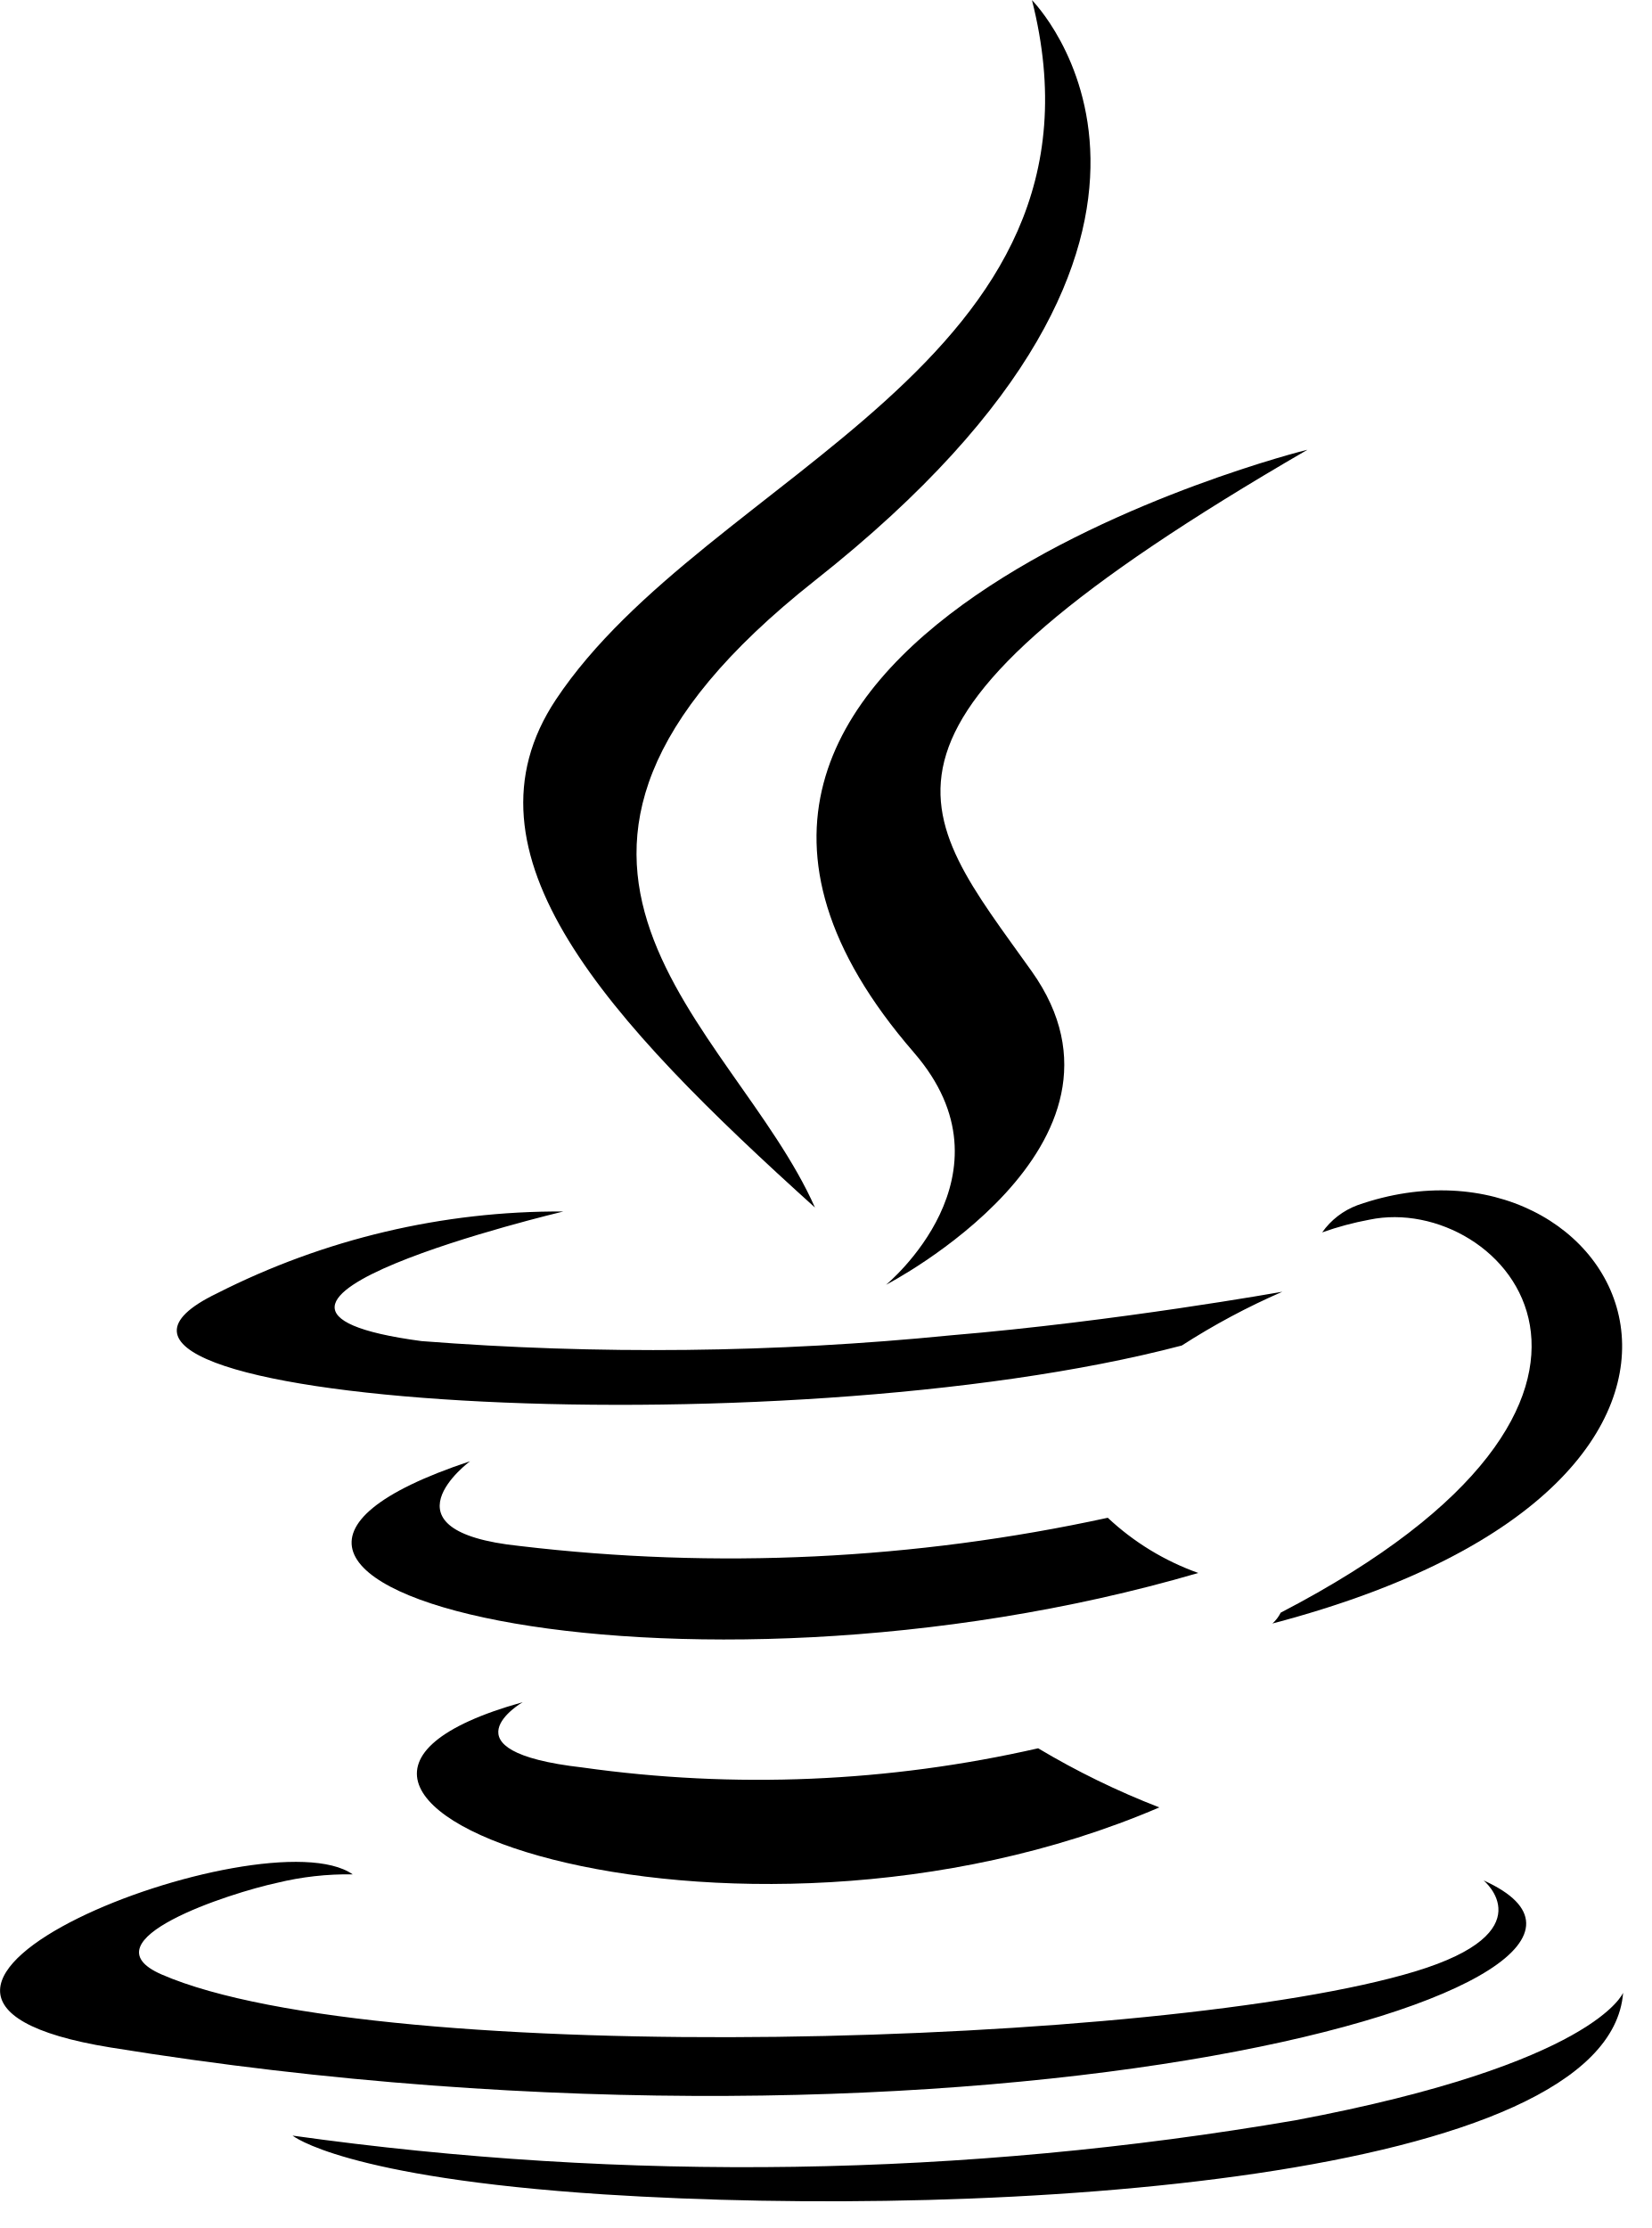
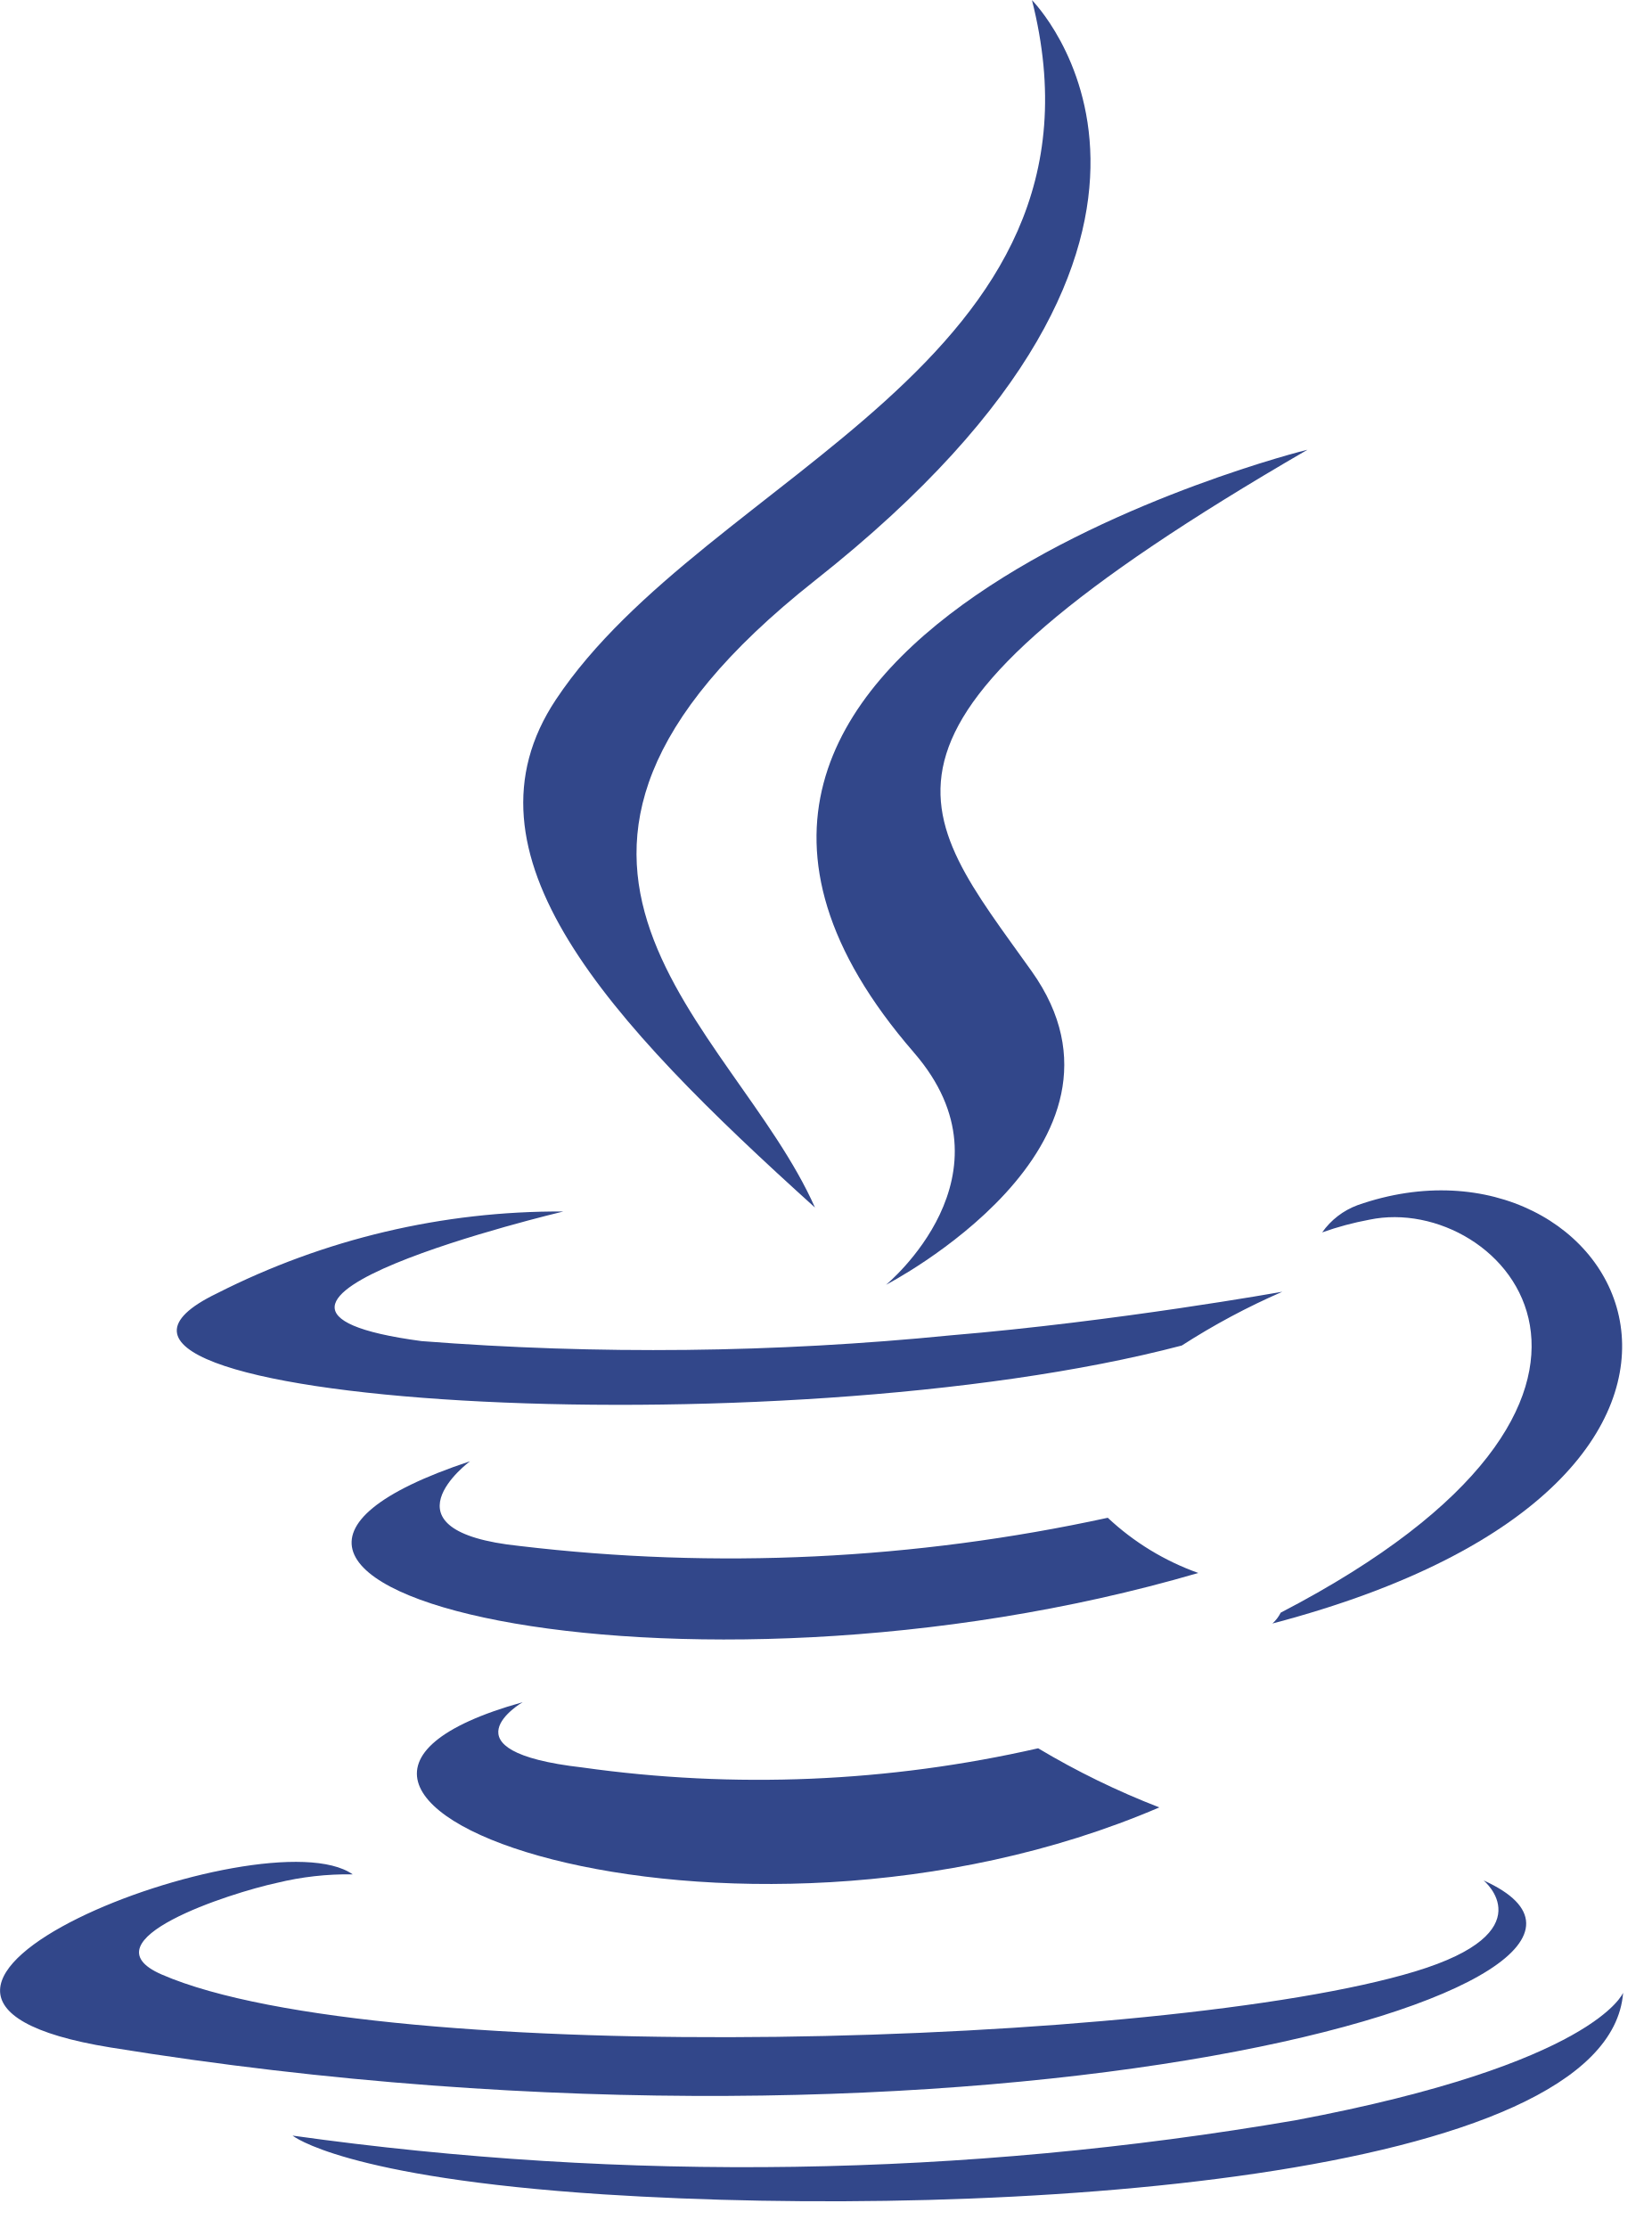
<svg xmlns="http://www.w3.org/2000/svg" width="43" height="58" viewBox="0 0 43 58" fill="none">
  <g class="mix-blend-mode-luminosity">
-     <path d="M13.608 44.312s-2.187 1.273 1.56 1.7c3.951.557 7.971.388 11.862-.5a20.705 20.705 0 0 0 3.156 1.539c-11.212 4.808-25.388-.279-16.578-2.739Zm-1.37-6.272s-2.456 1.816 1.295 2.206a46.316 46.316 0 0 0 15.31-.735 6.758 6.758 0 0 0 2.357 1.437c-13.562 3.967-28.666.312-18.962-2.908ZM23.794 27.399c2.765 3.183-.725 6.047-.725 6.047s7.019-3.622 3.794-8.16c-3.009-4.231-5.318-6.332 7.179-13.578 0-.009-19.616 4.89-10.248 15.69Z" fill="currentColor" class="mix-blend-mode-luminosity" />
-     <path d="M38.63 48.954s1.619 1.335-1.785 2.367c-6.474 1.961-26.948 2.553-32.637.079-2.042-.891 1.791-2.124 3-2.384a7.787 7.787 0 0 1 1.975-.222c-2.274-1.6-14.695 3.145-6.309 4.506 22.87 3.707 41.69-1.669 35.758-4.346h-.002ZM14.663 31.539s-10.414 2.475-3.687 3.373a78.1 78.1 0 0 0 13.776-.15c4.31-.36 8.636-1.135 8.636-1.135-.909.395-1.784.863-2.618 1.4C20.192 37.81-.236 36.512 5.647 33.67a19.678 19.678 0 0 1 9.017-2.132l-.001.002Zm18.683 10.442c10.75-5.585 5.78-10.954 2.31-10.23-.419.078-.83.188-1.231.331a1.96 1.96 0 0 1 .919-.708c6.864-2.412 12.142 7.116-2.214 10.89a.94.94 0 0 0 .215-.282h.001ZM26.866 0s5.953 5.956-5.647 15.112c-9.3 7.348-2.121 11.537 0 16.323-5.432-4.9-9.415-9.213-6.743-13.226 3.923-5.893 14.795-8.75 12.392-18.21L26.866 0Z" fill="currentColor" class="mix-blend-mode-luminosity" />
-     <path d="M15.72 57.125c10.318.66 26.166-.366 26.541-5.25 0 0-.722 1.85-8.528 3.32a84.772 84.772 0 0 1-26.115.4s1.32 1.089 8.103 1.53Z" fill="currentColor" class="mix-blend-mode-luminosity" />
+     <path d="M13.608 44.312s-2.187 1.273 1.56 1.7c3.951.557 7.971.388 11.862-.5a20.705 20.705 0 0 0 3.156 1.539c-11.212 4.808-25.388-.279-16.578-2.739Zm-1.37-6.272s-2.456 1.816 1.295 2.206a46.316 46.316 0 0 0 15.31-.735 6.758 6.758 0 0 0 2.357 1.437c-13.562 3.967-28.666.312-18.962-2.908ZM23.794 27.399c2.765 3.183-.725 6.047-.725 6.047s7.019-3.622 3.794-8.16c-3.009-4.231-5.318-6.332 7.179-13.578 0-.009-19.616 4.89-10.248 15.69Z" fill="#32478a" class="mix-blend-mode-luminosity" />
+     <path d="M38.63 48.954s1.619 1.335-1.785 2.367c-6.474 1.961-26.948 2.553-32.637.079-2.042-.891 1.791-2.124 3-2.384a7.787 7.787 0 0 1 1.975-.222c-2.274-1.6-14.695 3.145-6.309 4.506 22.87 3.707 41.69-1.669 35.758-4.346h-.002ZM14.663 31.539s-10.414 2.475-3.687 3.373a78.1 78.1 0 0 0 13.776-.15c4.31-.36 8.636-1.135 8.636-1.135-.909.395-1.784.863-2.618 1.4C20.192 37.81-.236 36.512 5.647 33.67a19.678 19.678 0 0 1 9.017-2.132l-.001.002Zm18.683 10.442c10.75-5.585 5.78-10.954 2.31-10.23-.419.078-.83.188-1.231.331a1.96 1.96 0 0 1 .919-.708c6.864-2.412 12.142 7.116-2.214 10.89a.94.94 0 0 0 .215-.282h.001ZM26.866 0s5.953 5.956-5.647 15.112c-9.3 7.348-2.121 11.537 0 16.323-5.432-4.9-9.415-9.213-6.743-13.226 3.923-5.893 14.795-8.75 12.392-18.21L26.866 0Z" fill="#32478a" class="mix-blend-mode-luminosity" />
+     <path d="M15.72 57.125c10.318.66 26.166-.366 26.541-5.25 0 0-.722 1.85-8.528 3.32a84.772 84.772 0 0 1-26.115.4s1.32 1.089 8.103 1.53Z" fill="#32478a" class="mix-blend-mode-luminosity" />
  </g>
</svg>
